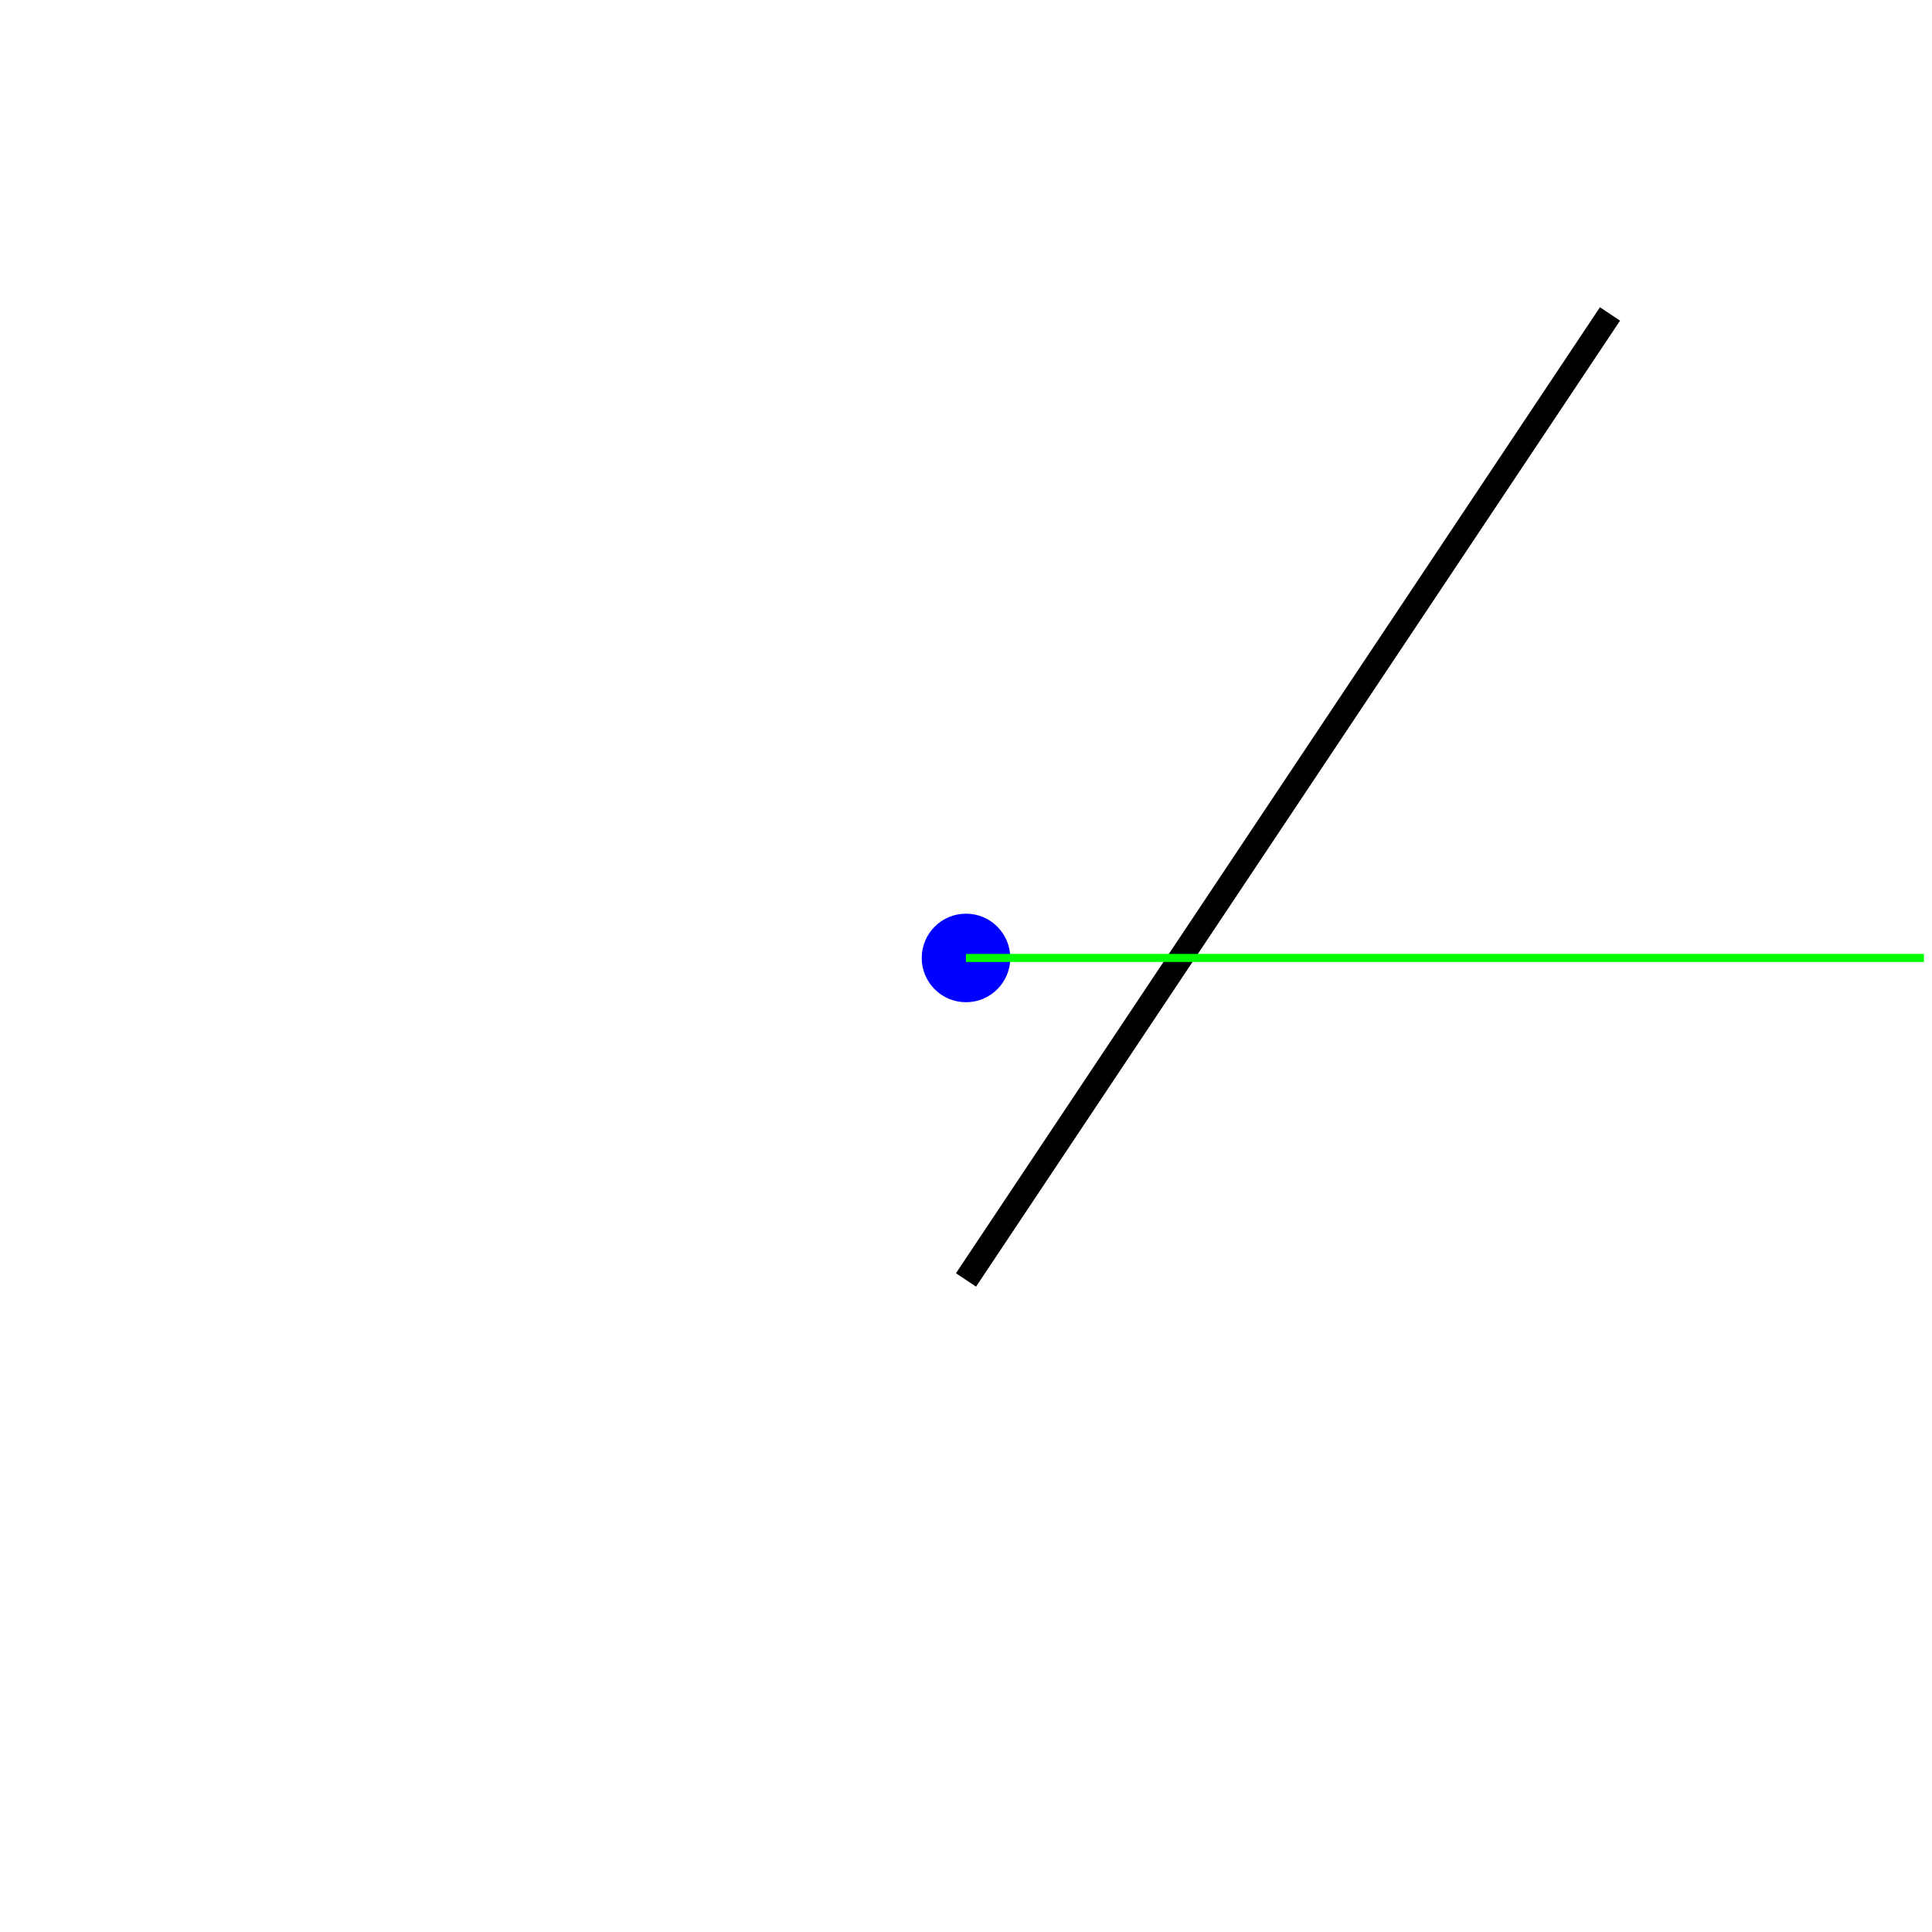
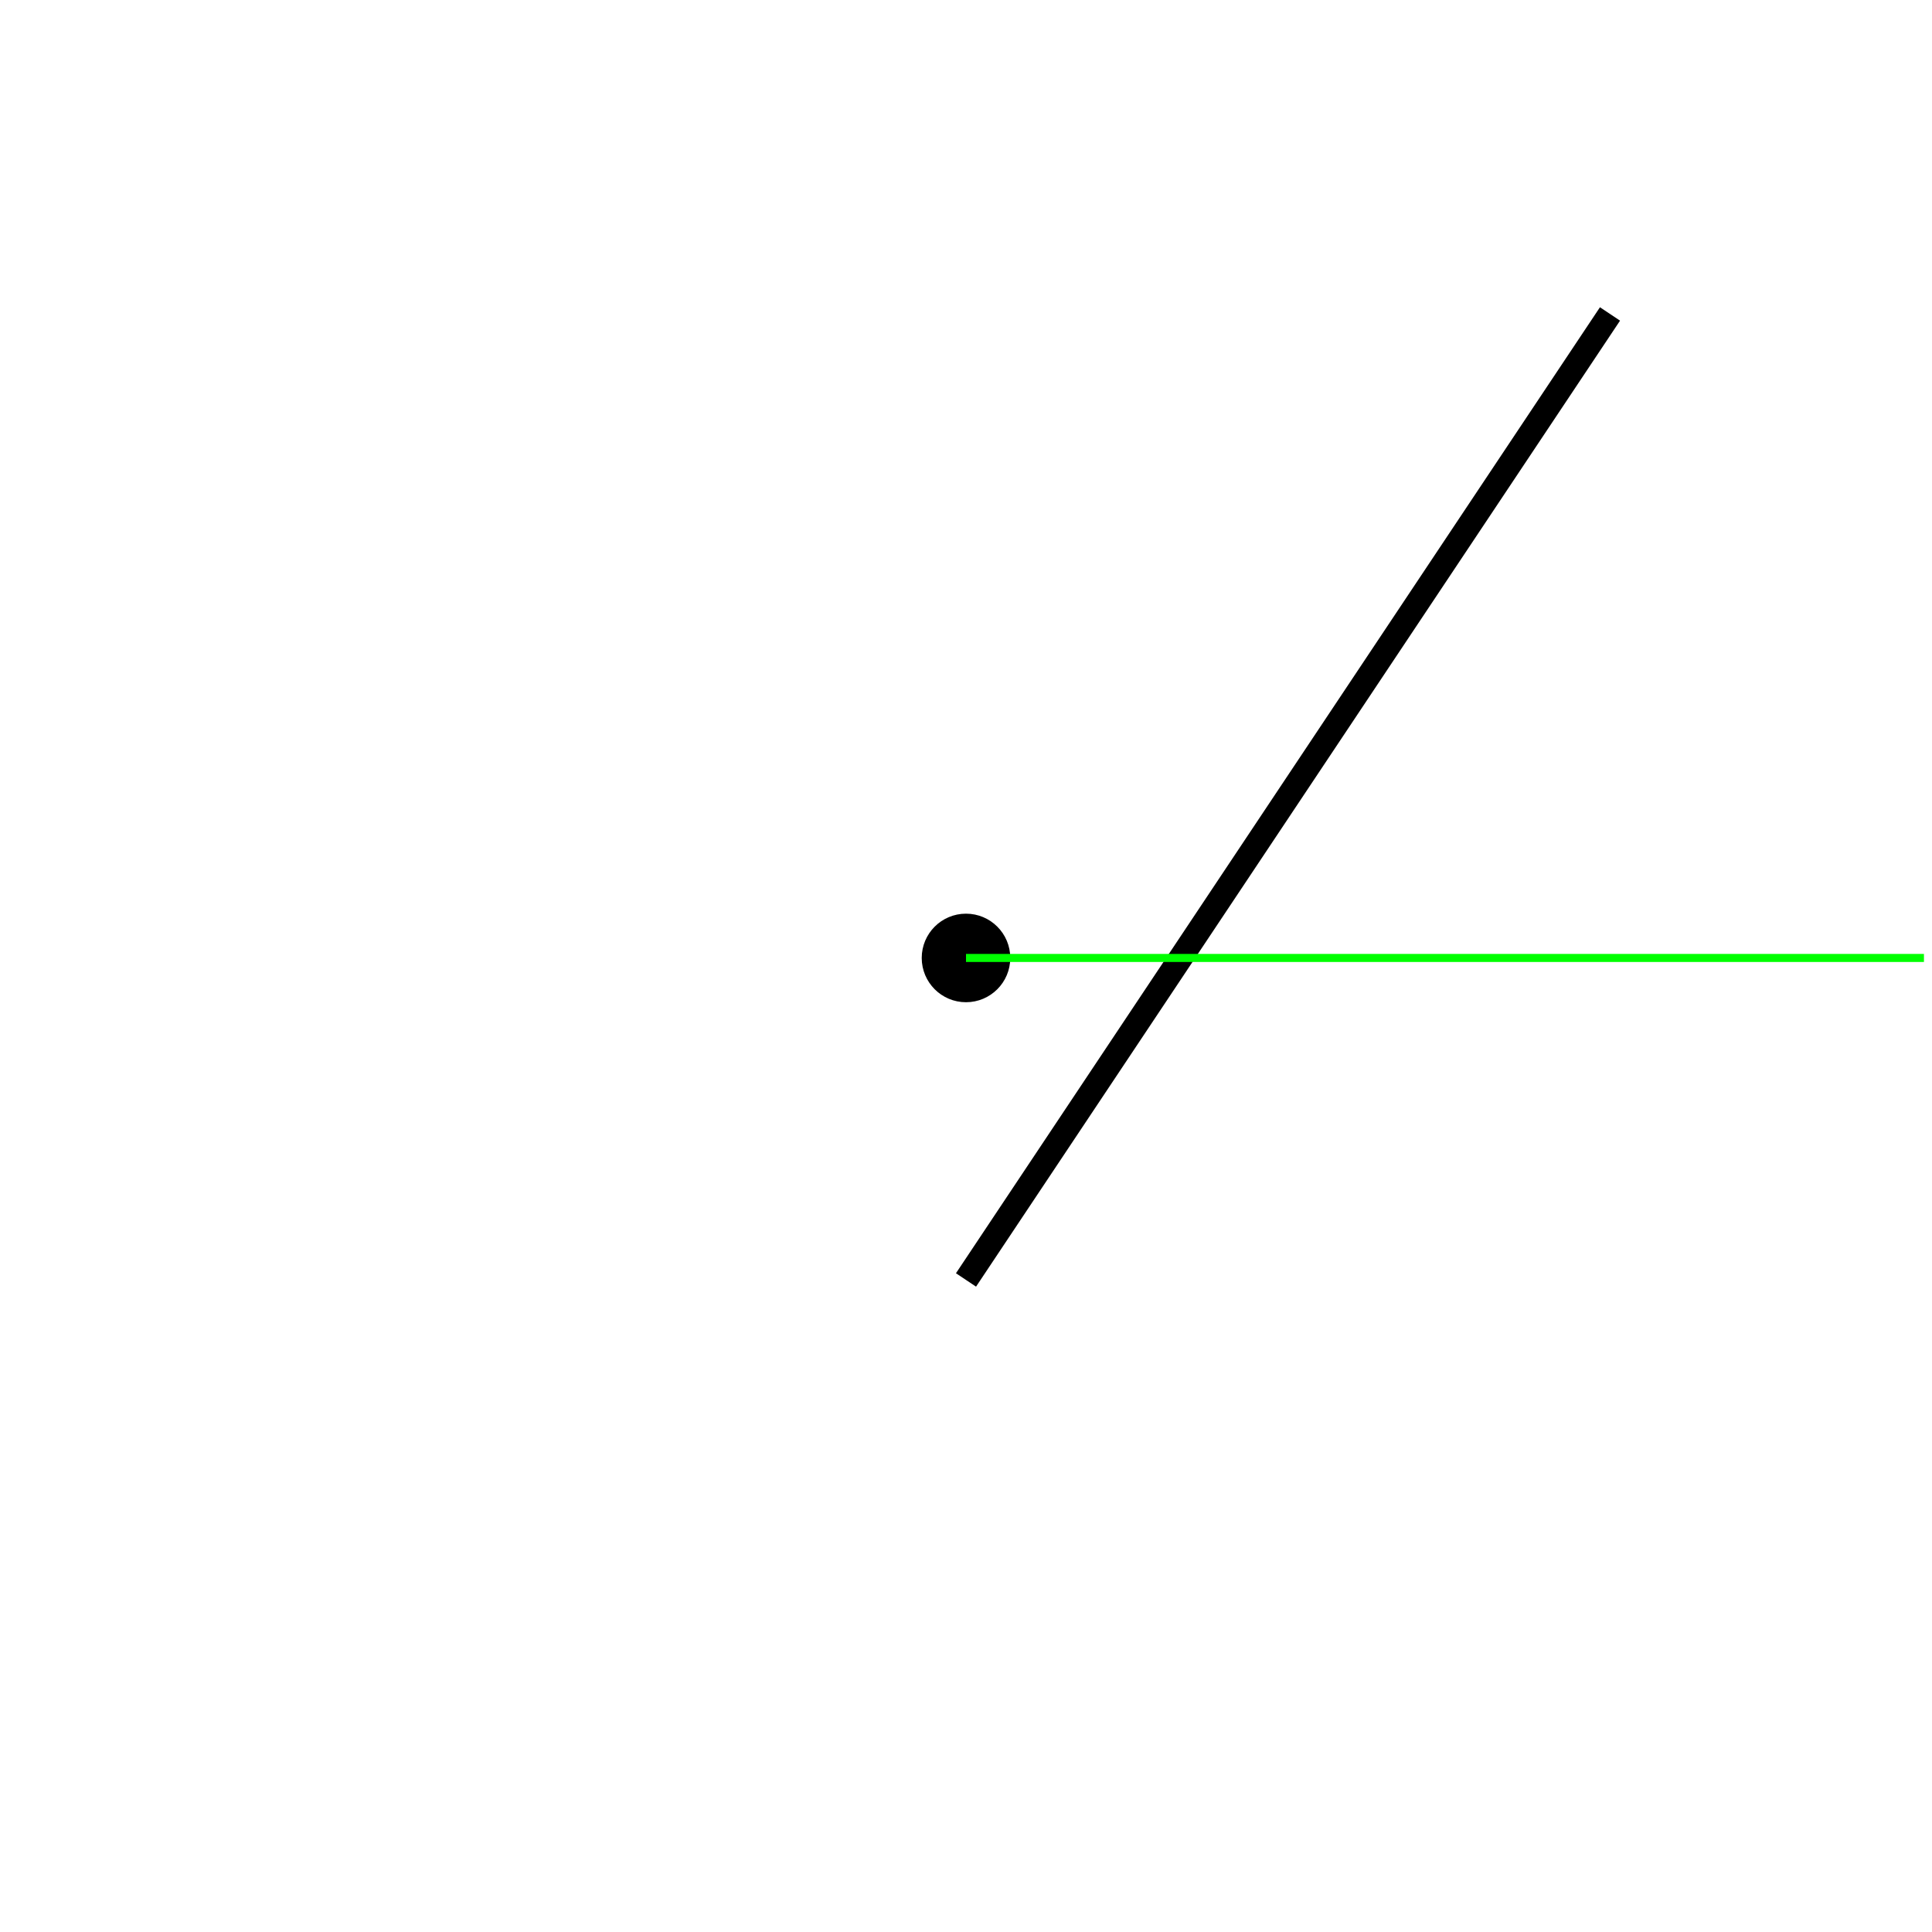
<svg xmlns="http://www.w3.org/2000/svg" version="1.1" width="240" height="240">
  <rect x="0" y="0" width="240" height="240" stroke="#ffffff" fill="#ffffff" />
  <polygon points=" 120,159 200,39 " stroke-width="3" stroke="#000000" fill="none" />
-   <circle cx="120" cy="119" r="5" stroke="#0000ff" fill="#0000ff" />
+   <circle cx="120" cy="119" r="5" stroke="#000000" fill="#000000" />
  <line x1="120" y1="119" x2="239" y2="119" stroke-width="1" stroke="#00ff00" fill="none" />
</svg>
